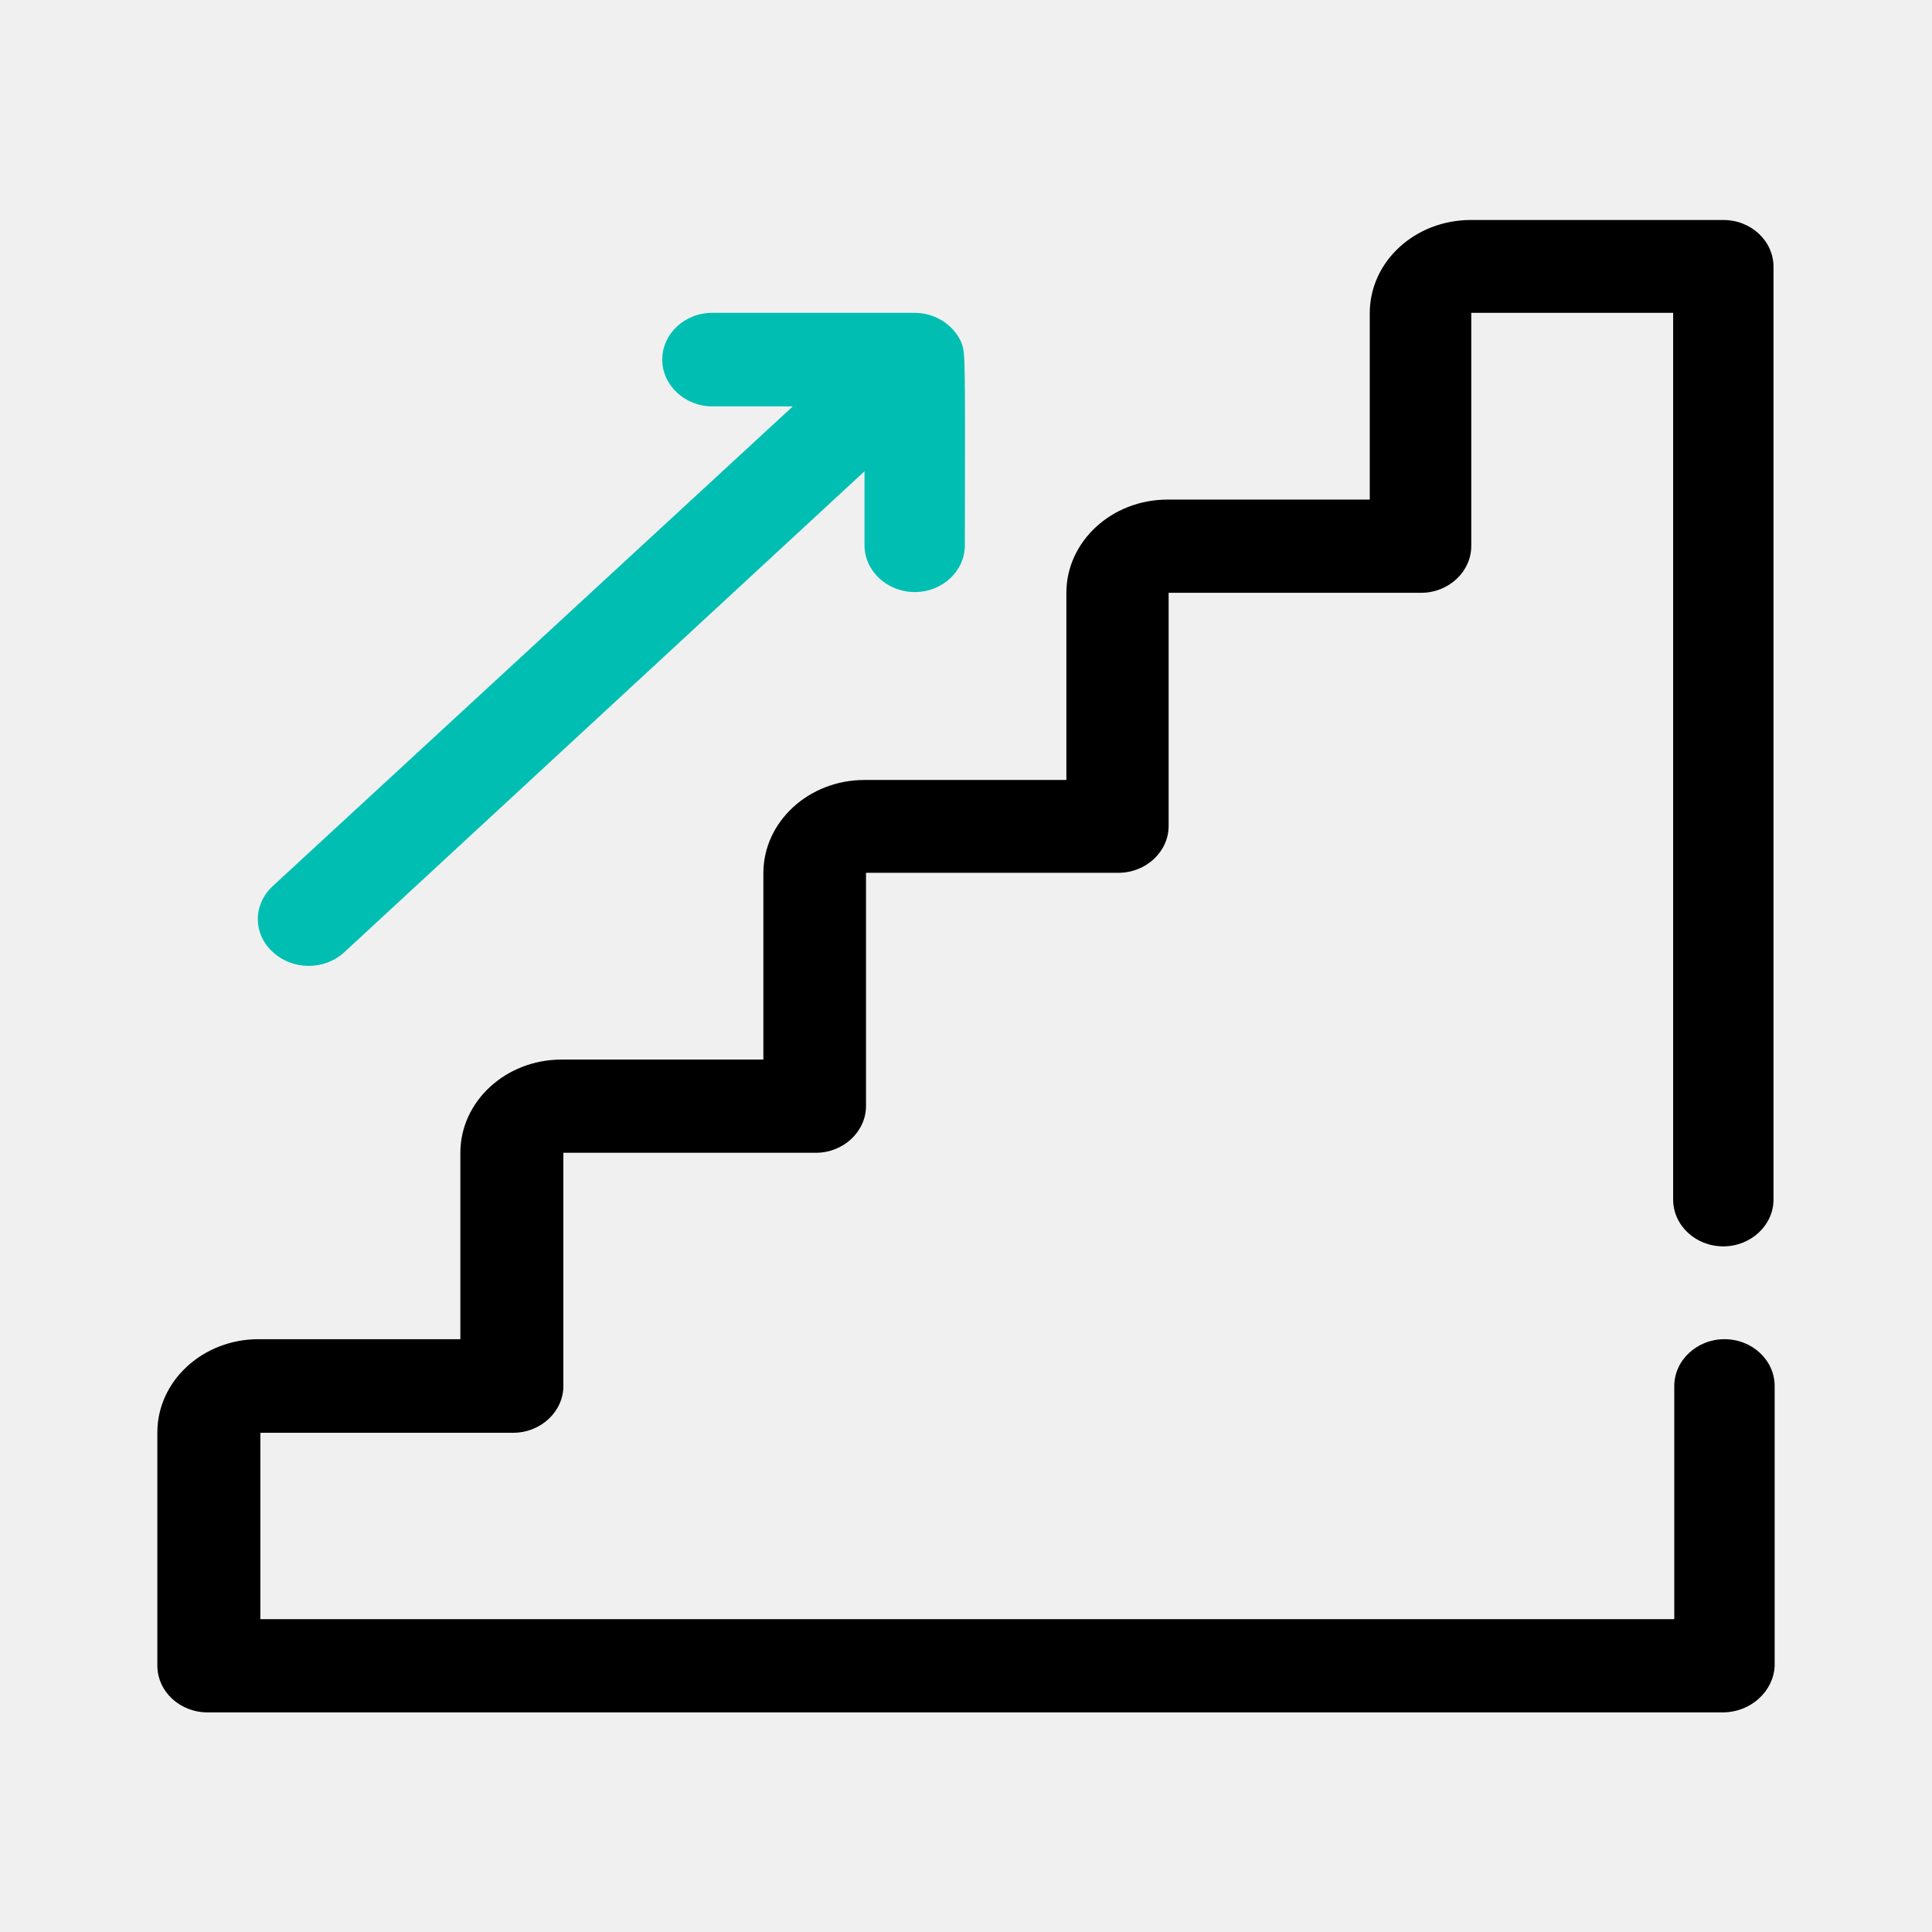
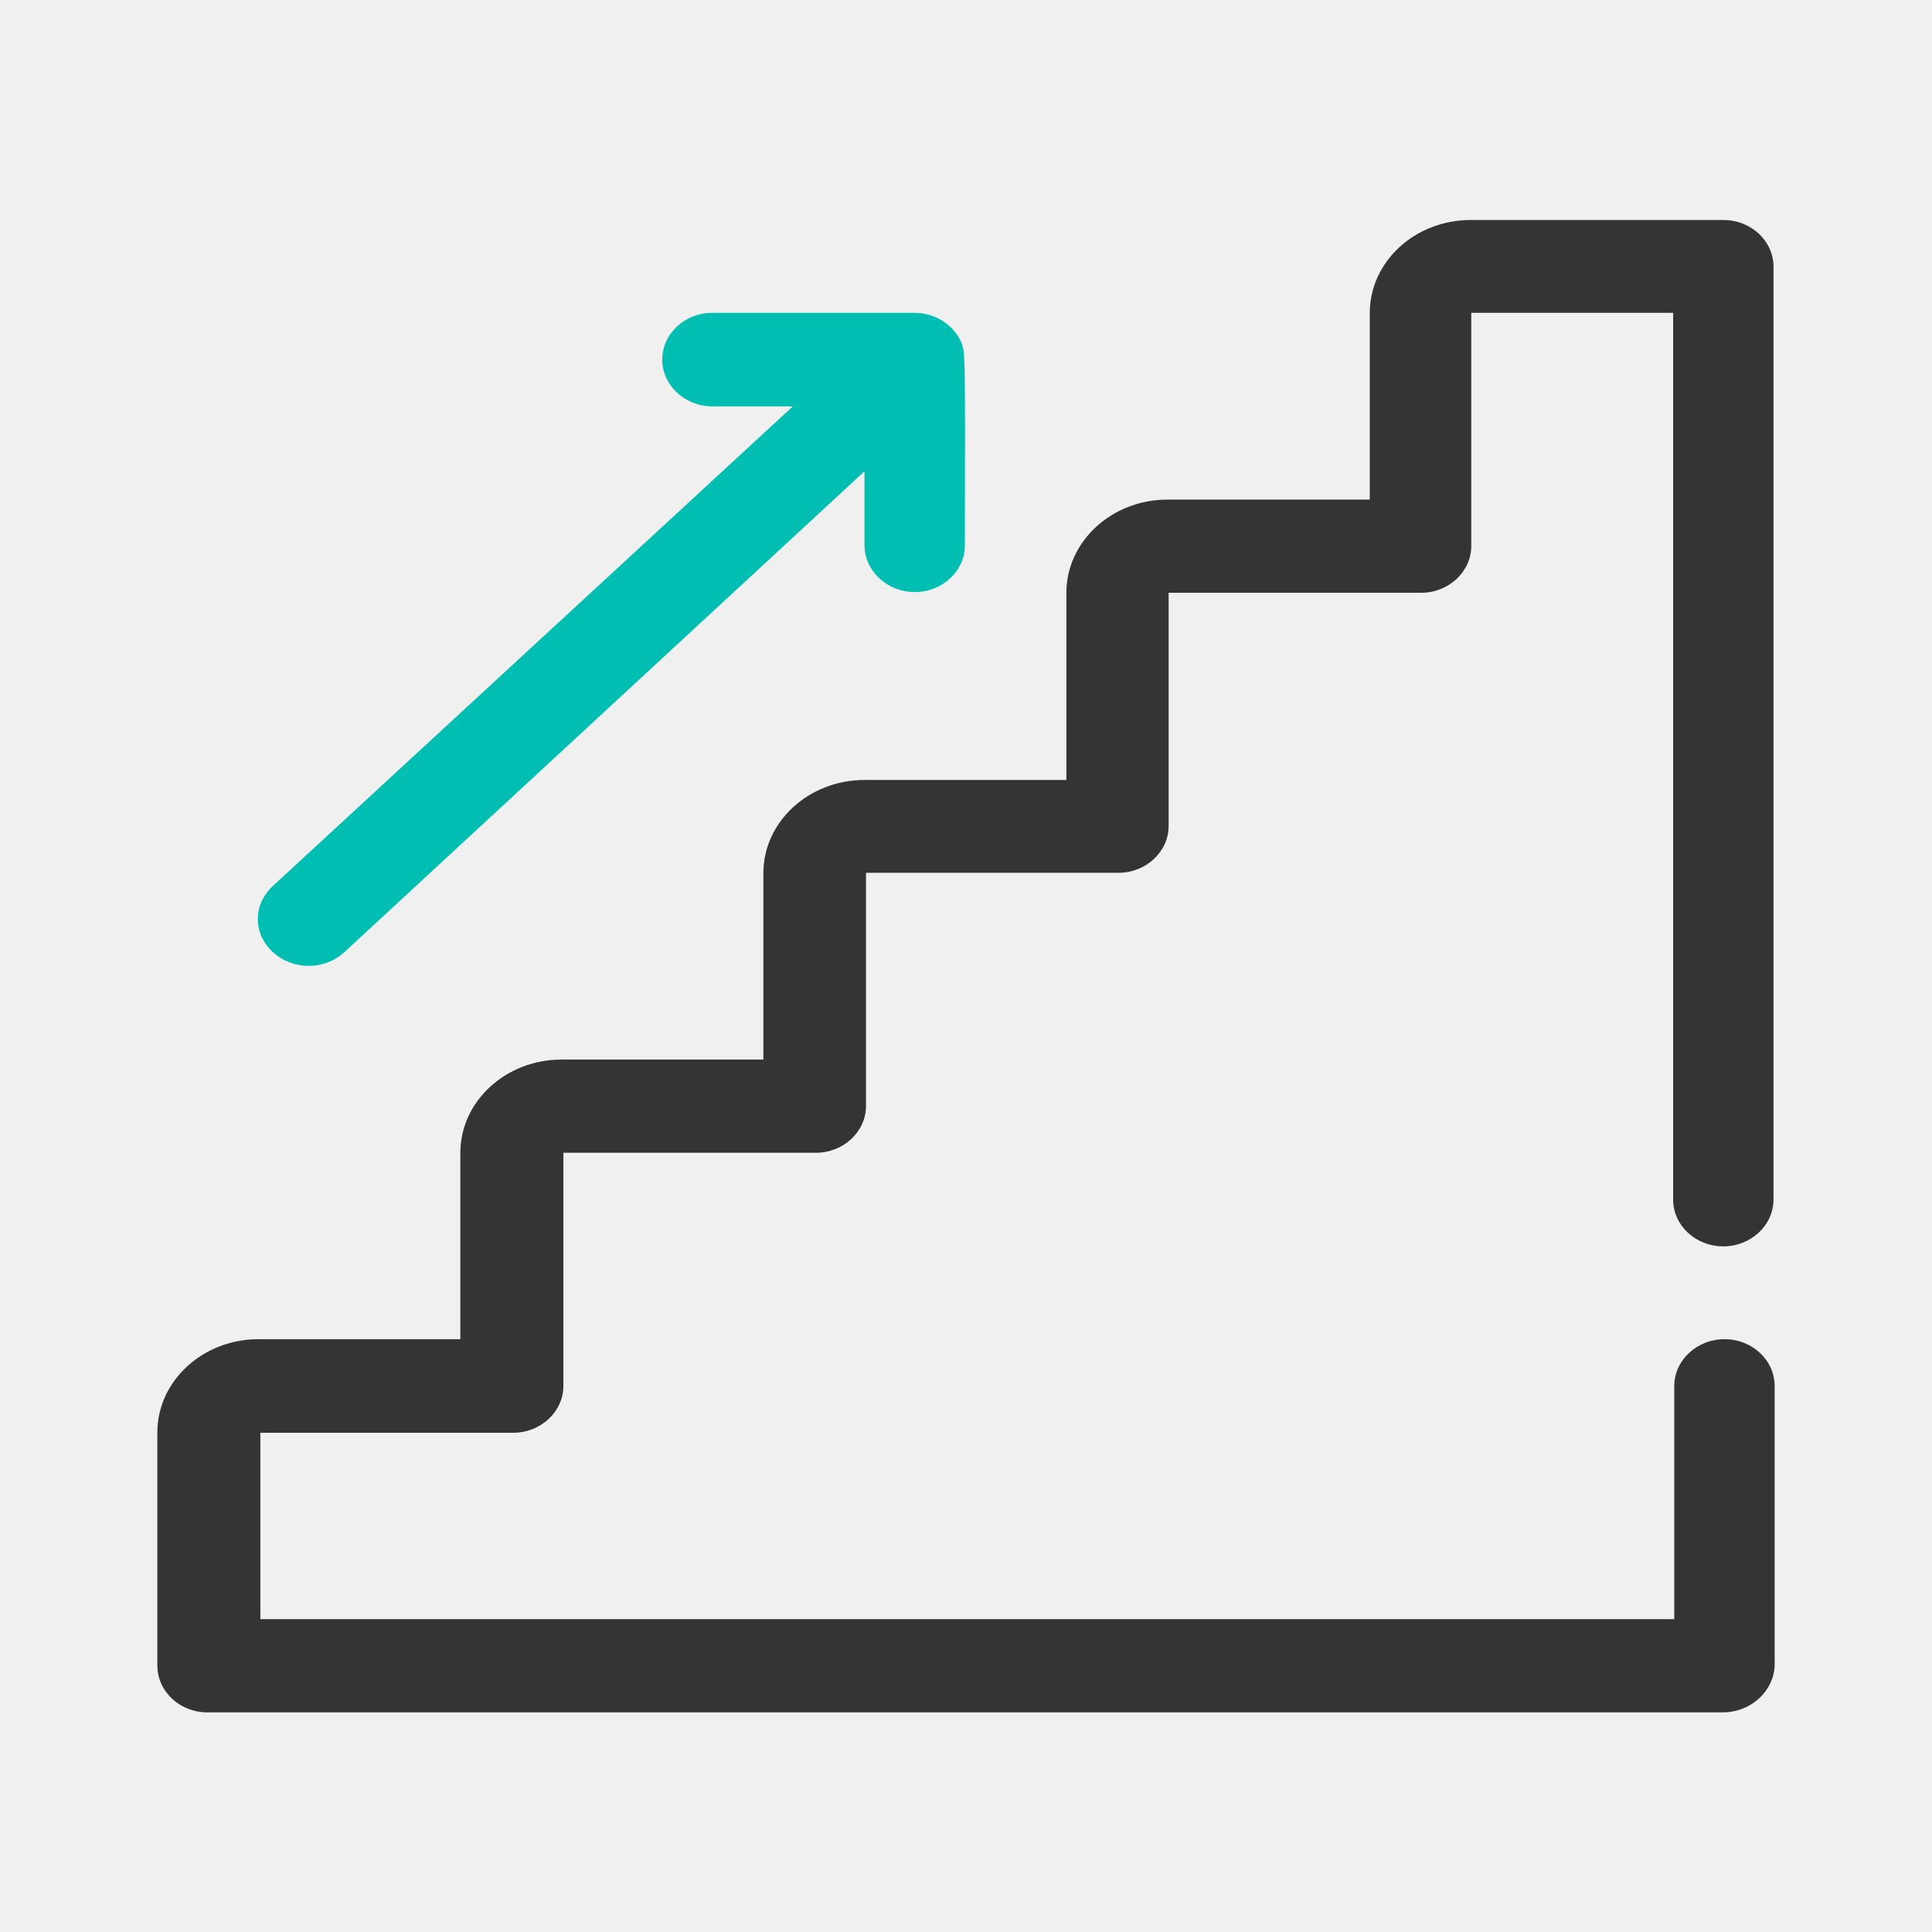
<svg xmlns="http://www.w3.org/2000/svg" version="1.1" id="Capa_1" x="0px" y="0px" viewBox="0 0 512 512" style="enable-background:new 0 0 512 512;" xml:space="preserve">
  <style type="text/css">
- 	.st0{fill:#00BFB2;}
- 	.st1{fill:none;}
- 	.st2{fill:#FFFFFF;}
- 	.st3{fill-rule:evenodd;clip-rule:evenodd;fill:#00BFB2;}
- 	.st4{stroke:#30363B;stroke-width:0.183;}
- 	.st5{fill-rule:evenodd;clip-rule:evenodd;}
- 	.st6{fill:url(#SVGID_1_);}
- 	.st7{fill:#FBFBFB;}
+ 	.svg_base{fill:#343434;}
+ 	.svg_accent{fill:#00BFB2;}
</style>
  <g>
-     <path class="st0" d="M254.7,90.6c-2.1-4.6-6.9-7.7-12.4-7.7h-53.5c-7.4,0-13.3,5.6-13.3,12.4c0,6.8,6,12.4,13.3,12.4h21.3   L72.3,234.8c-5.3,4.9-5.3,12.7,0,17.5c5.3,4.9,13.7,4.9,19,0l137.8-127.4v19.6c0,6.8,6,12.4,13.3,12.4c7.4,0,13.3-5.6,13.3-12.4   C255.8,91.2,255.8,93.7,254.7,90.6" />
-     <g>
-       <path d="M456.5,453.8H55c-7.4,0-13.3-5.6-13.3-12.4v-61.8c0-13.6,12-24.7,26.8-24.7H122v-49.4c0-13.6,12-24.7,26.8-24.7h53.5    v-49.4c0-13.6,12-24.7,26.8-24.7h53.5v-49.6c0-13.6,12-24.7,26.8-24.7H363V83c0-13.7,12-24.7,26.8-24.7h66.9    c7.4,0,13.3,5.6,13.3,12.4v247.2c0,6.8-6,12.4-13.3,12.4c-7.4,0-13.3-5.6-13.3-12.4v-235h-53.5v61.8c0,6.8-6,12.4-13.3,12.4h-66.9    v61.8c0,6.8-6,12.4-13.3,12.4h-66.9v61.8c0,6.8-6,12.4-13.3,12.4h-66.9v61.8c0,6.8-6,12.4-13.3,12.4H69v49.4h374.7v-61.8    c0-6.8,6-12.4,13.3-12.4c7.4,0,13.3,5.6,13.3,12.4v74.2C470,448.2,464,453.8,456.5,453.8z" />
-     </g>
+     <path class="svg_accent" d="M254.7,90.6c-2.1-4.6-6.9-7.7-12.4-7.7h-53.5c-7.4,0-13.3,5.6-13.3,12.4c0,6.8,6,12.4,13.3,12.4h21.3   L72.3,234.8c-5.3,4.9-5.3,12.7,0,17.5c5.3,4.9,13.7,4.9,19,0l137.8-127.4v19.6c0,6.8,6,12.4,13.3,12.4c7.4,0,13.3-5.6,13.3-12.4   C255.8,91.2,255.8,93.7,254.7,90.6" />
+     <path class="svg_base" d="M456.5,453.8H55c-7.4,0-13.3-5.6-13.3-12.4v-61.8c0-13.6,12-24.7,26.8-24.7H122v-49.4c0-13.6,12-24.7,26.8-24.7h53.5   v-49.4c0-13.6,12-24.7,26.8-24.7h53.5v-49.6c0-13.6,12-24.7,26.8-24.7H363V83c0-13.7,12-24.7,26.8-24.7h66.9   c7.4,0,13.3,5.6,13.3,12.4v247.2c0,6.8-6,12.4-13.3,12.4c-7.4,0-13.3-5.6-13.3-12.4v-235h-53.5v61.8c0,6.8-6,12.4-13.3,12.4h-66.9   v61.8c0,6.8-6,12.4-13.3,12.4h-66.9v61.8c0,6.8-6,12.4-13.3,12.4h-66.9v61.8c0,6.8-6,12.4-13.3,12.4H69v49.4h374.7v-61.8   c0-6.8,6-12.4,13.3-12.4c7.4,0,13.3,5.6,13.3,12.4v74.2C470,448.2,464,453.8,456.5,453.8z" />
  </g>
</svg>
